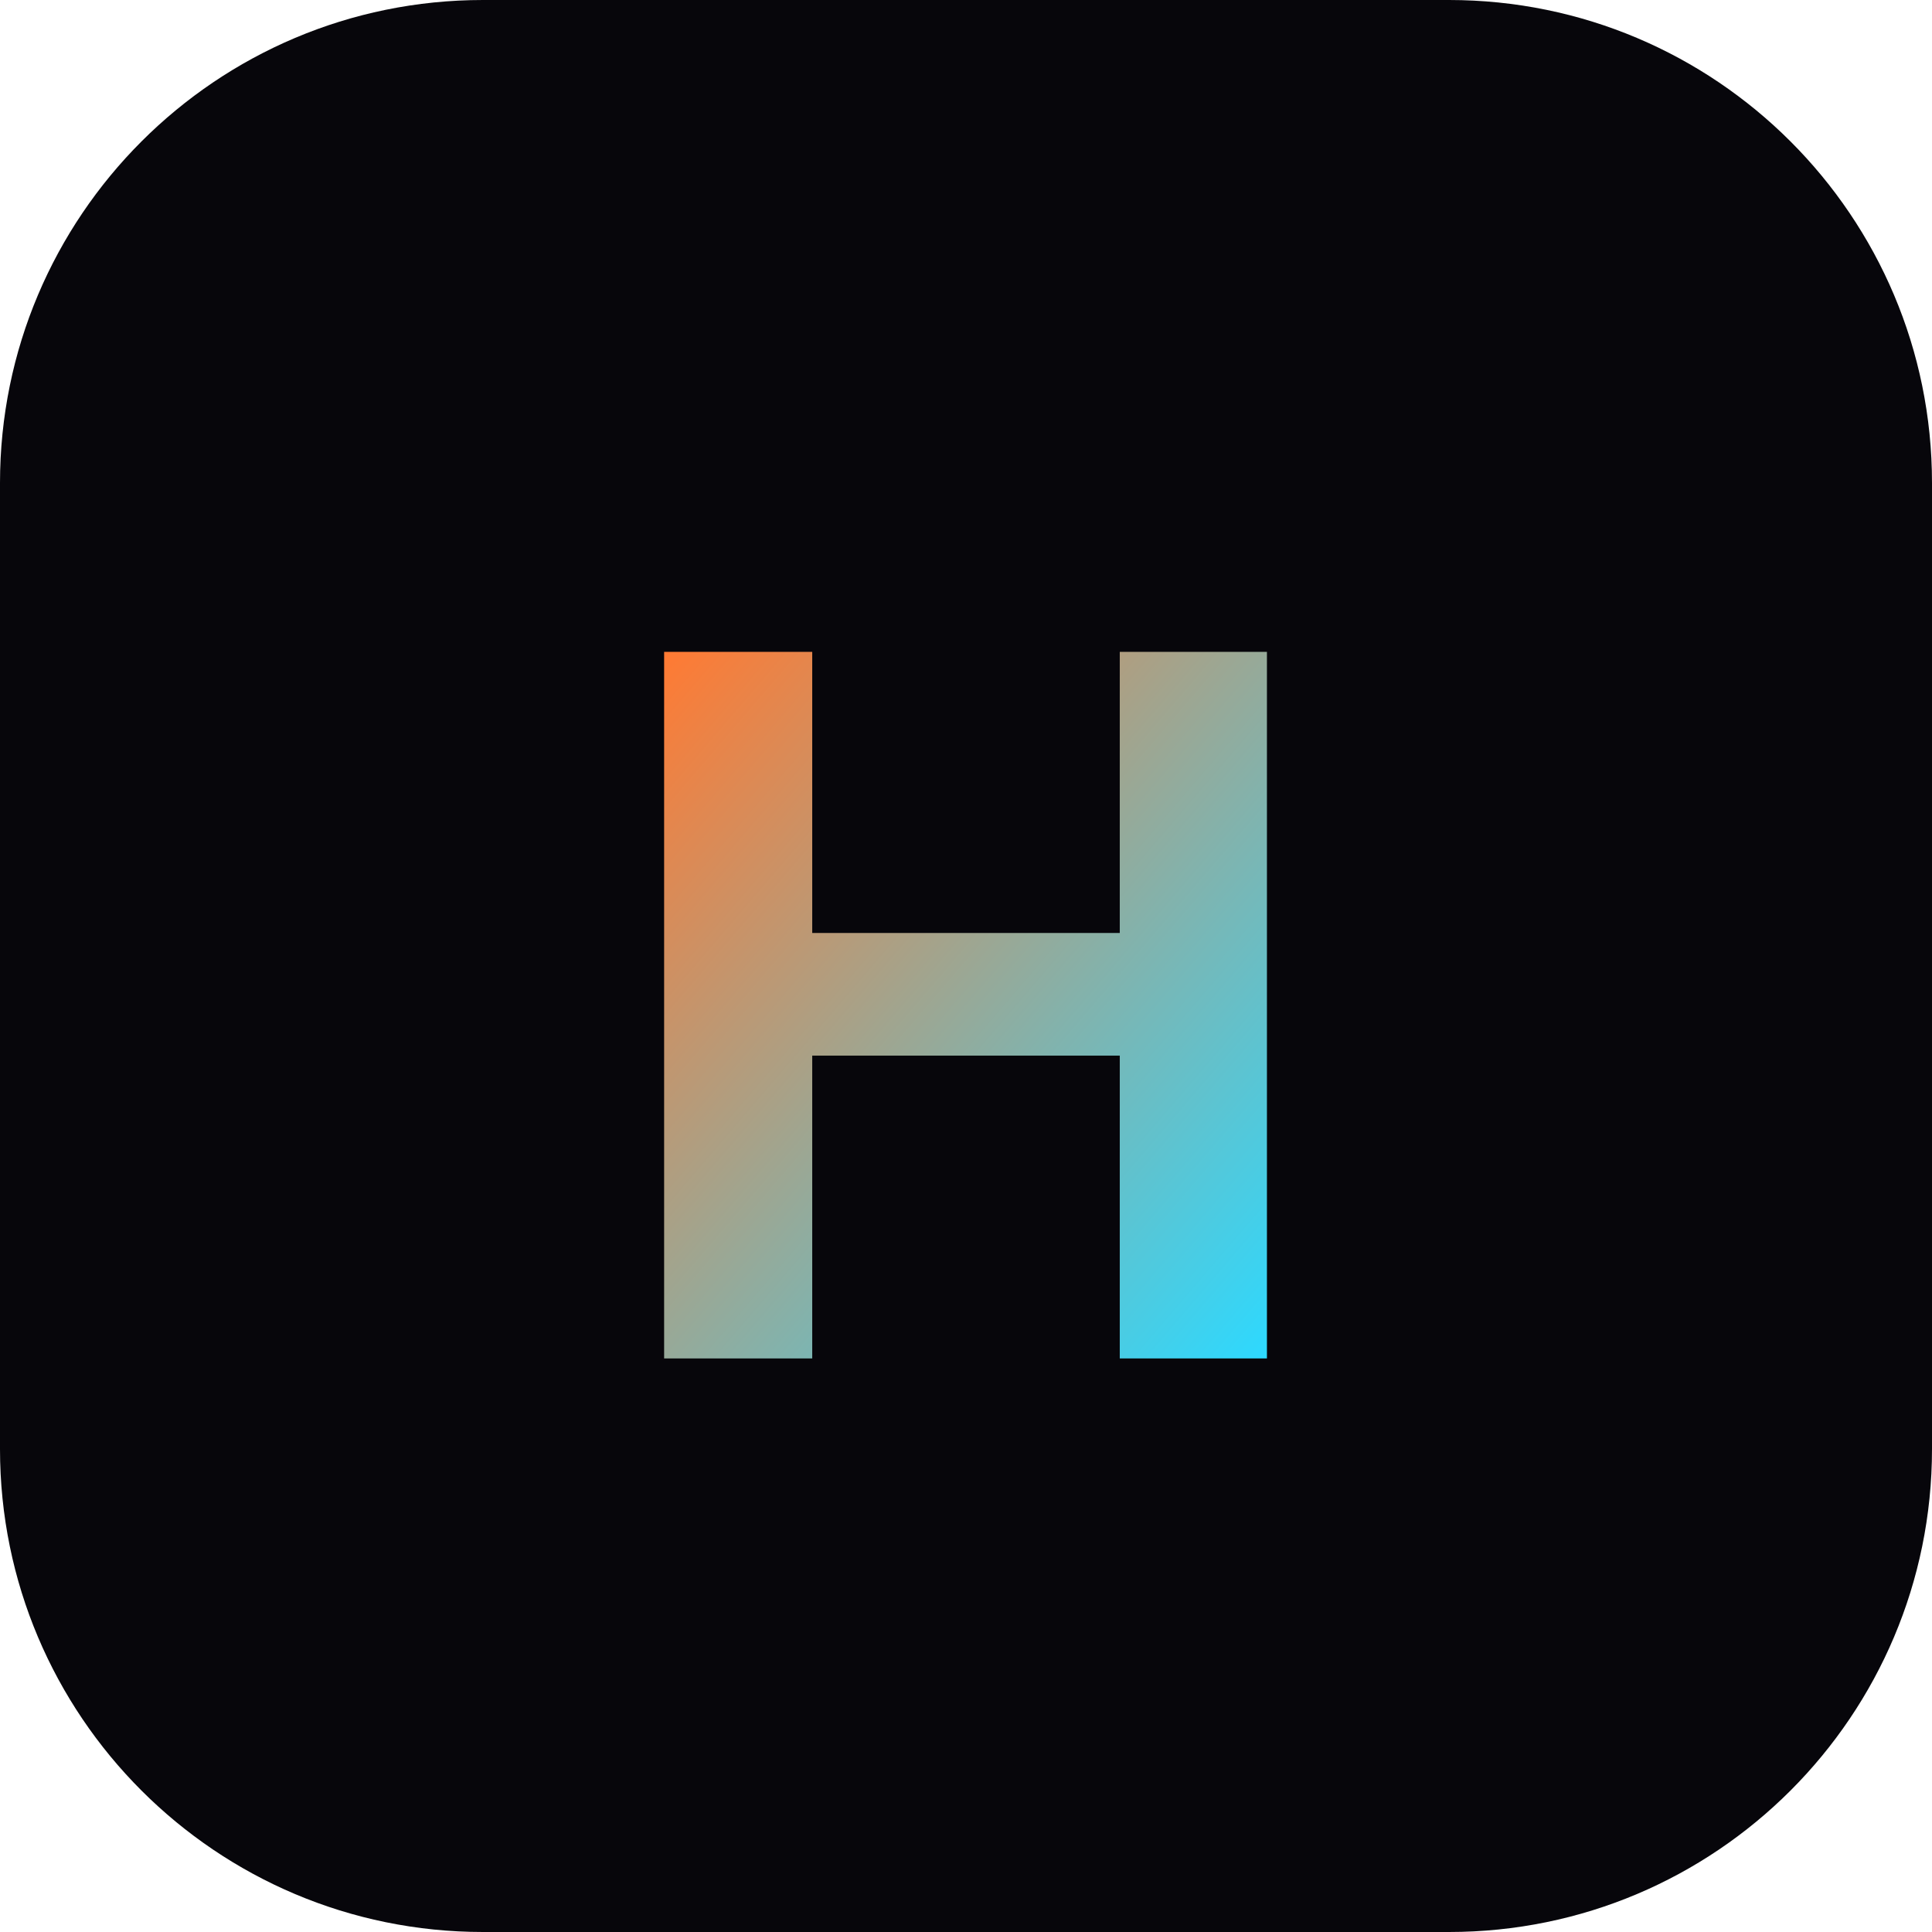
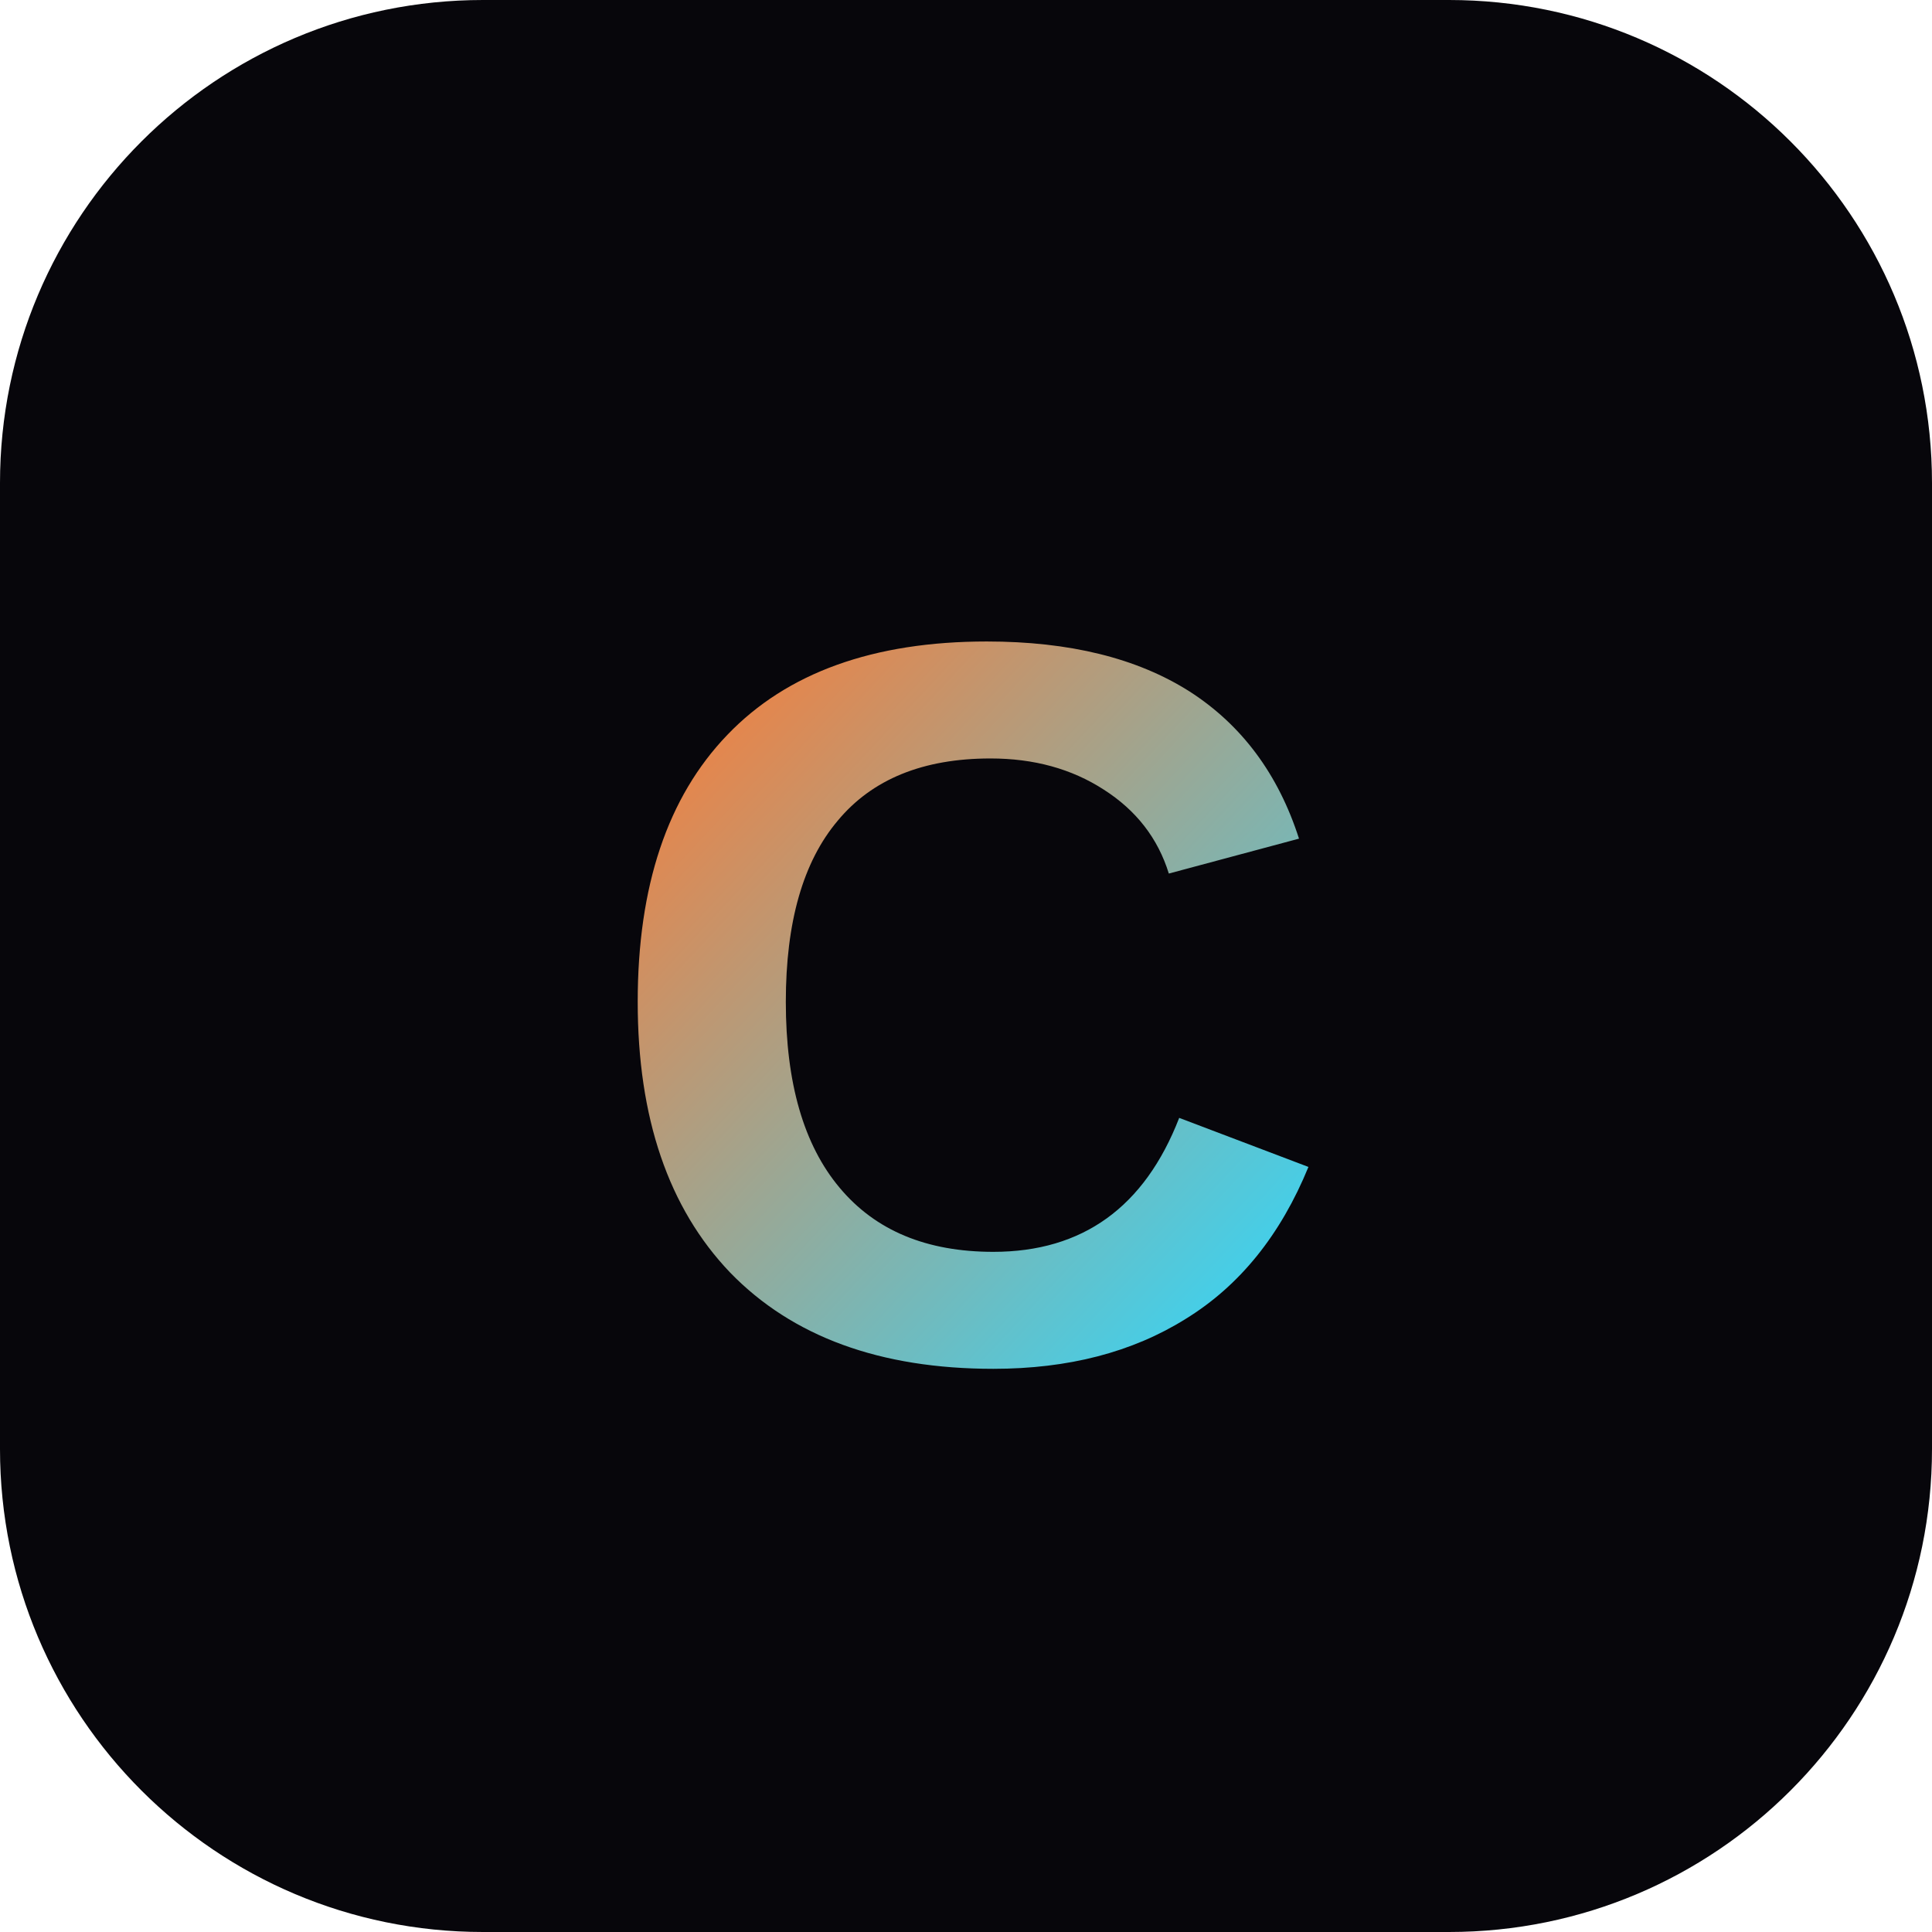
<svg xmlns="http://www.w3.org/2000/svg" viewBox="0 0 32 32">
  <defs>
    <linearGradient id="g" x1="0%" y1="0%" x2="100%" y2="100%">
      <stop offset="0%" stop-color="#ff7a33" />
      <stop offset="100%" stop-color="#2dd9ff" />
    </linearGradient>
  </defs>
  <rect width="32" height="32" rx="8" fill="#07060b" />
-   <text x="16" y="22.5" text-anchor="middle" font-family="Arial, Helvetica, sans-serif" font-weight="700" font-size="17" fill="url(#g)">H</text>
+   <text x="16" y="22.5" text-anchor="middle" font-family="Arial, Helvetica, sans-serif" font-weight="700" font-size="17" fill="url(#g)">C</text>
</svg>
